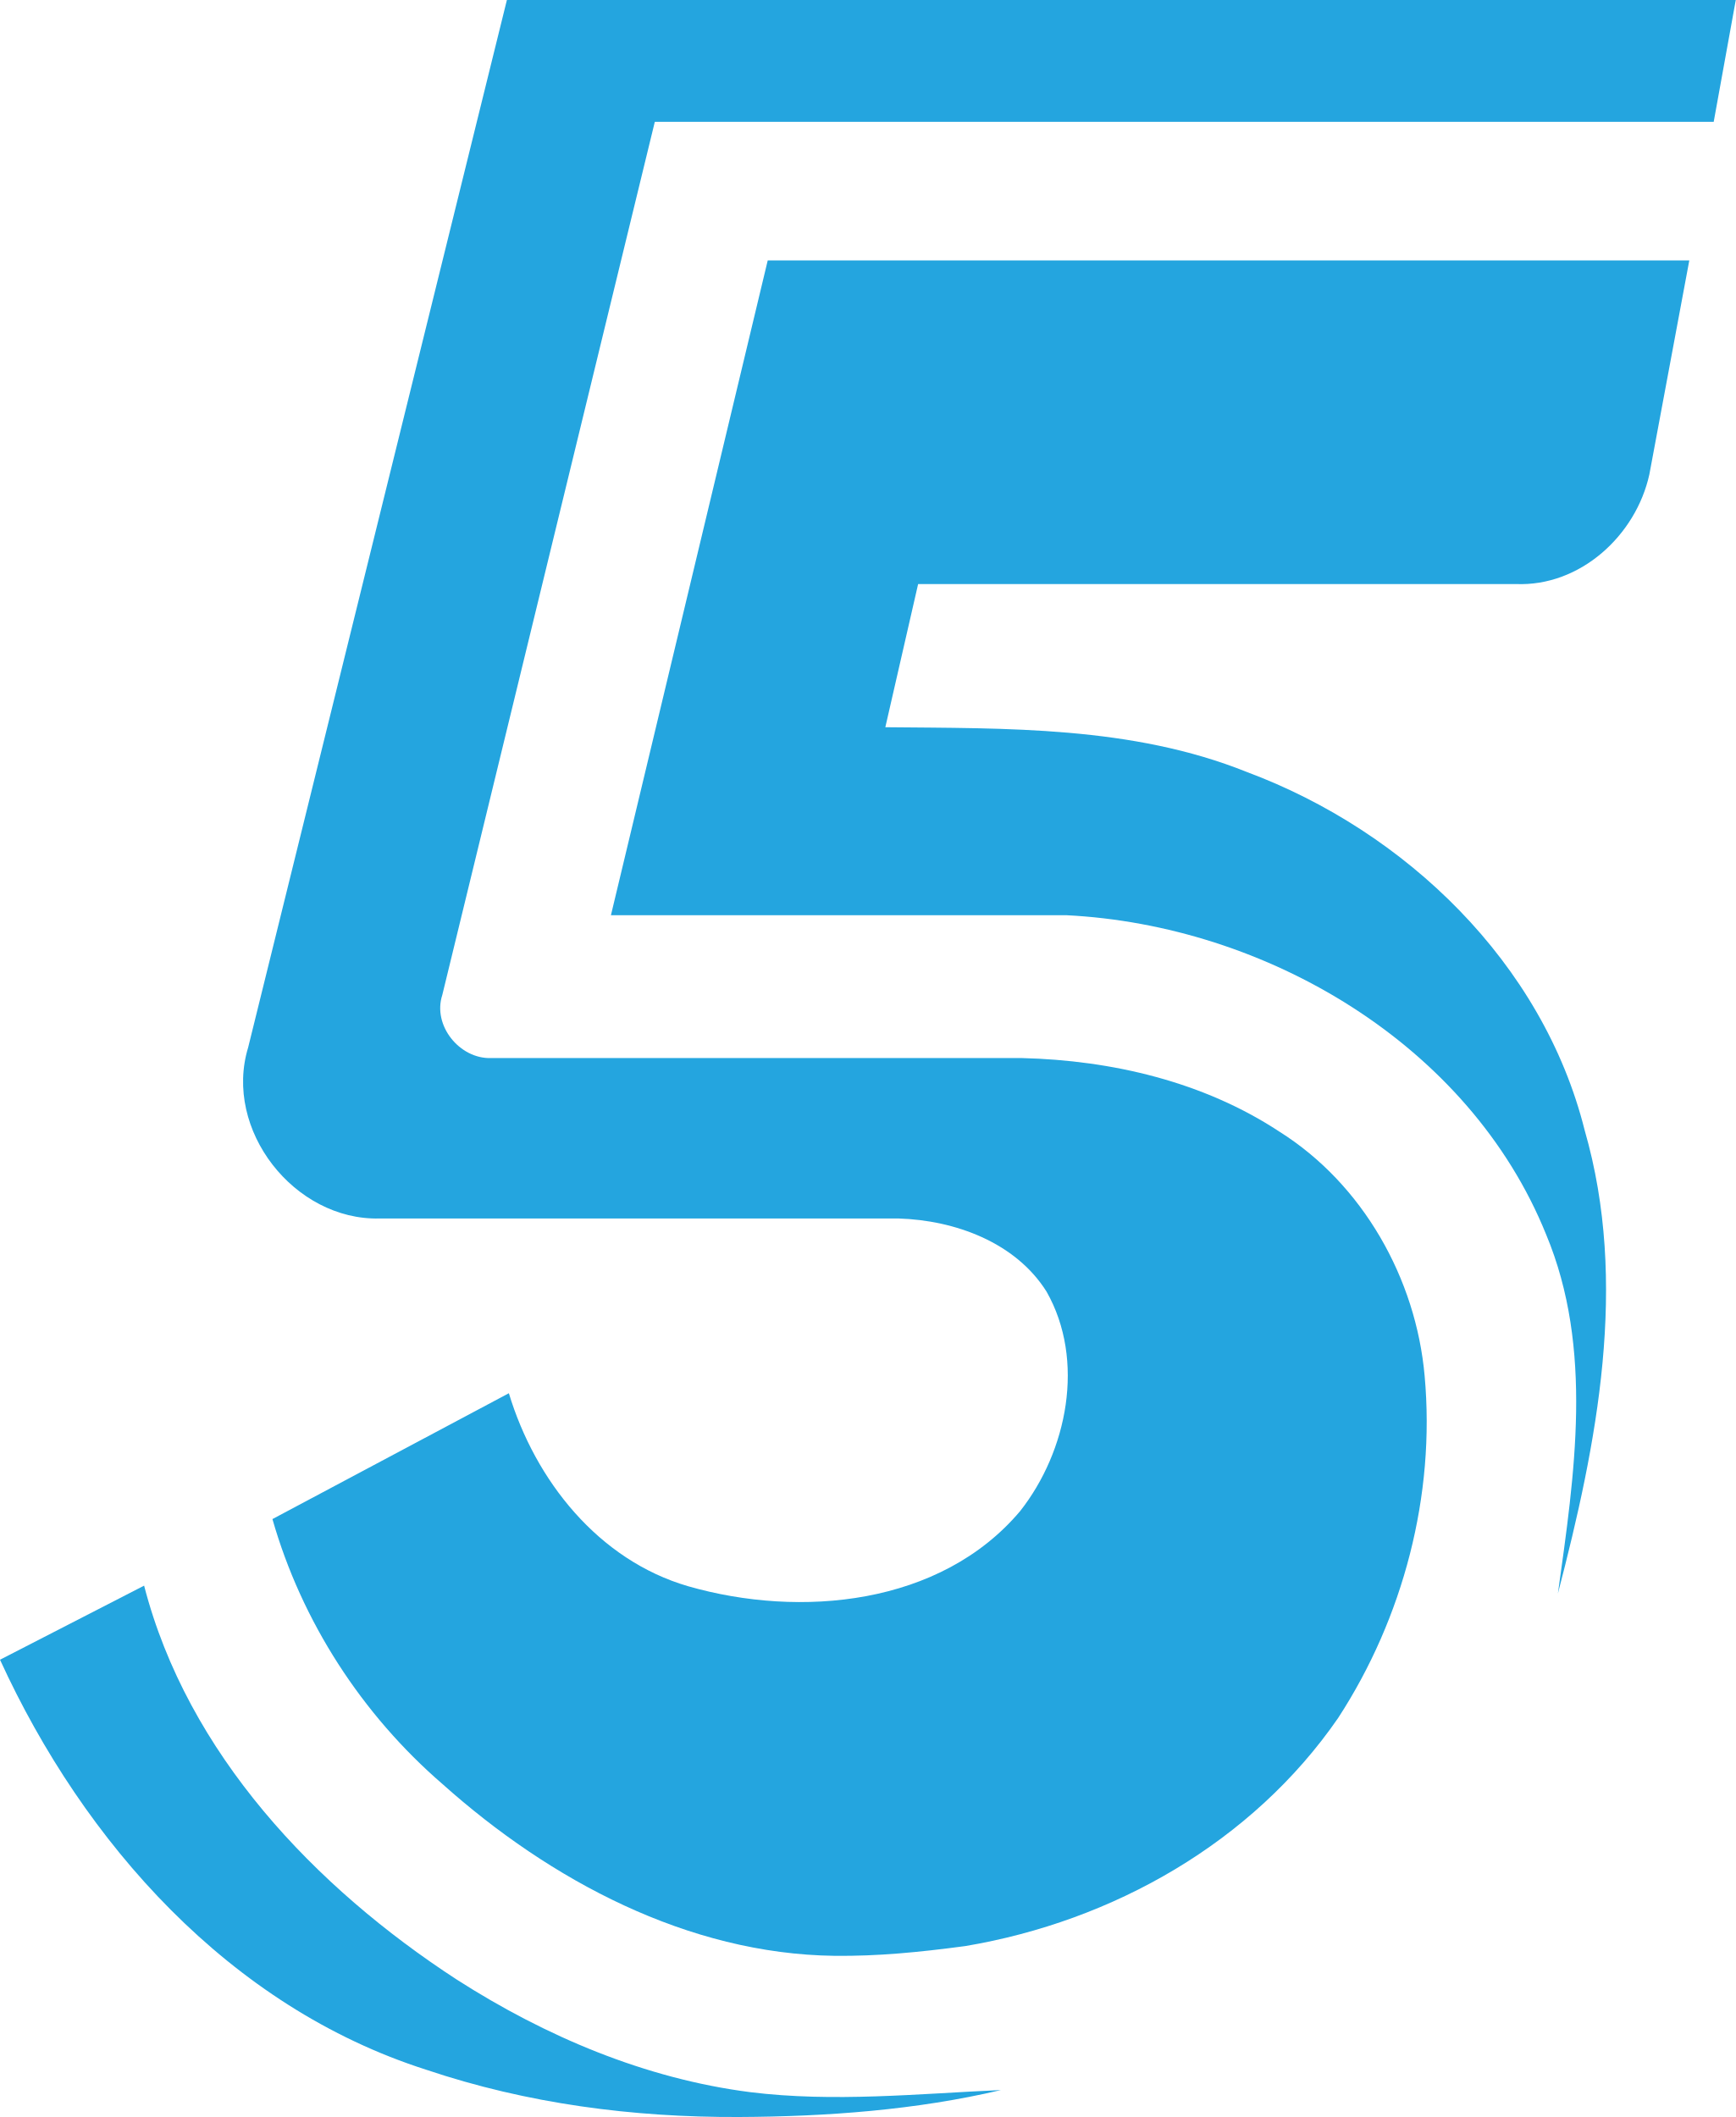
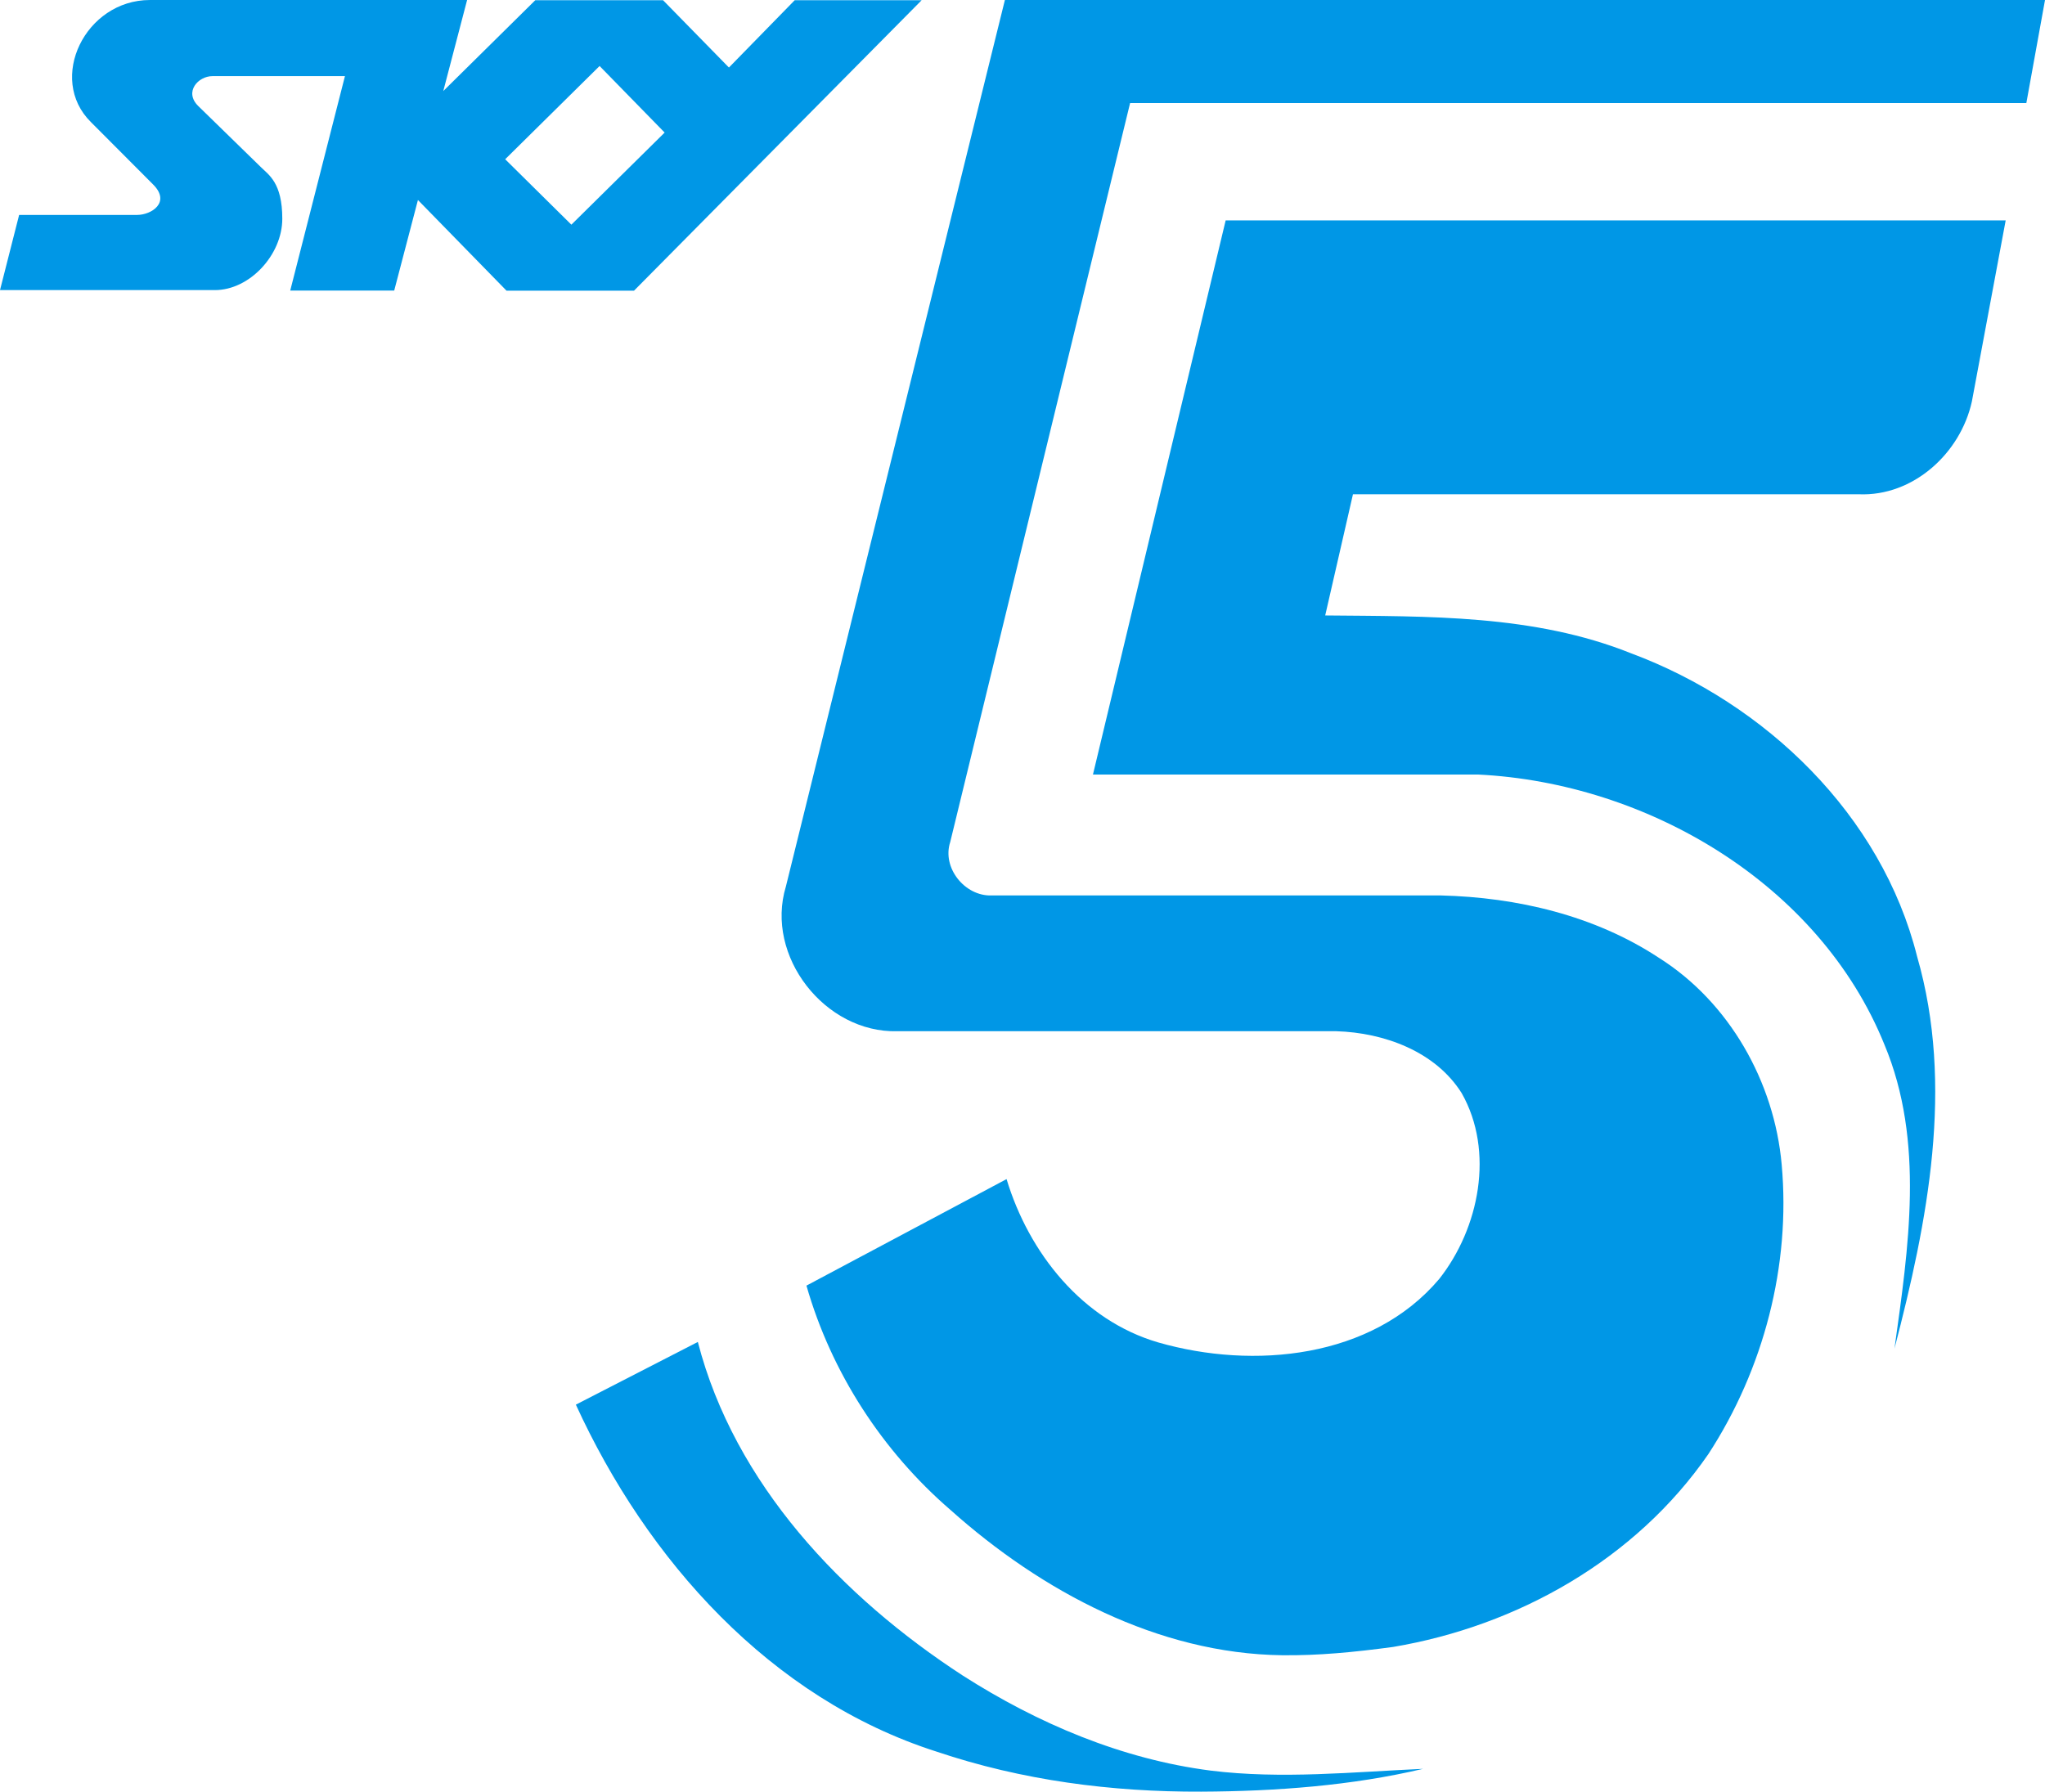
- <svg xmlns="http://www.w3.org/2000/svg" width="491.93pt" height="600pt" version="1.1" viewBox="0 0 491.93 600">
-   <g transform="matrix(3.4936 0 0 3.4936 -279.87 -119.6)" fill="#24a5df">
+ <svg xmlns="http://www.w3.org/2000/svg" width="600pt" height="525.74pt" version="1.1" viewBox="0 0 600 525.74">
+   <g transform="matrix(3.0612 0 0 3.0612 -76.275 -104.8)" fill="#0097e6">
    <path d="m121.23 34.235h99.69l-1.79 9.88h-85.9l-17.24 70.835c-0.81 2.47 1.4 5.2 3.95 5.12h43.08c7.29 0.18 14.73 1.92 20.88 5.97 6.77 4.26 11.08 11.92 11.78 19.82 0.88 9.68-1.73 19.62-7.02 27.75-6.957 10.086-18.256 16.481-30.237 18.499-3.764 0.504-7.131 0.831-10.623 0.792-11.882-0.152-23.059-6.124-31.79-13.931-6.54-5.65-11.42-13.18-13.8-21.5l19.18-10.21c2.14 7.08 7.26 13.54 14.55 15.66 9.1 2.61 20.47 1.55 26.92-6.09 3.84-4.87 5.31-12.24 2.15-17.81-2.52-4.01-7.45-5.795-12-5.935h-42.11c-6.92 0.17-12.69-7.205-10.66-13.875z" />
    <path d="m142.39 55.36h74.76l-3.24 17.36c-1.09 4.96-5.62 9.115-10.84 8.895h-48.48l-2.66 11.615c9.85 0.1 20-0.11 29.32 3.63 12.88 4.8 24.01 15.49 27.41 29.06 3.58 12.4 1.01 25.4-2.17 37.59 1.34-9.63 2.92-19.86-0.96-29.14-6.23-15.41-22.72-25.09-38.94-25.89h-36.92z" />
    <path d="m80.11 168.88 11.69-6.01c3.52 13.62 13.85 24.47 25.38 31.97 7.19 4.6 15.27 8.03 23.78 9.12 6.77 0.84 13.669 0.128 20.35-0.17-6.825 1.613-14.12 2.156-21.258 2.187-8.602 0.037-17.18-1.077-25.372-3.837-15.94-5.09-27.76-18.39-34.57-33.26z" />
  </g>
+   <path d="m175.92 19.366-27.702 27.365 19.422 19.197 27.365-27.028zm-45.861 7.353 27-26.663h37.469l19.338 19.759 19.31-19.759h37.244l-84.396 85.238h-37.413l-25.99-26.607-6.96 26.579h-30.508l16.054-62.925h-38.872c-4.182 0-8.392 4.603-4.182 8.757l18.384 17.935c2.301 2.301 6.287 4.575 6.287 15.156 0 10.581-9.571 20.938-19.787 20.938h-63.037l5.613-22.06h34.634c4.154 0 9.992-3.677 4.631-8.981l-18.215-18.271c-12.883-12.742-1.628-35.813 17.317-35.813h93.069z" fill="#0097e6" stroke-width="28.066" />
</svg>
